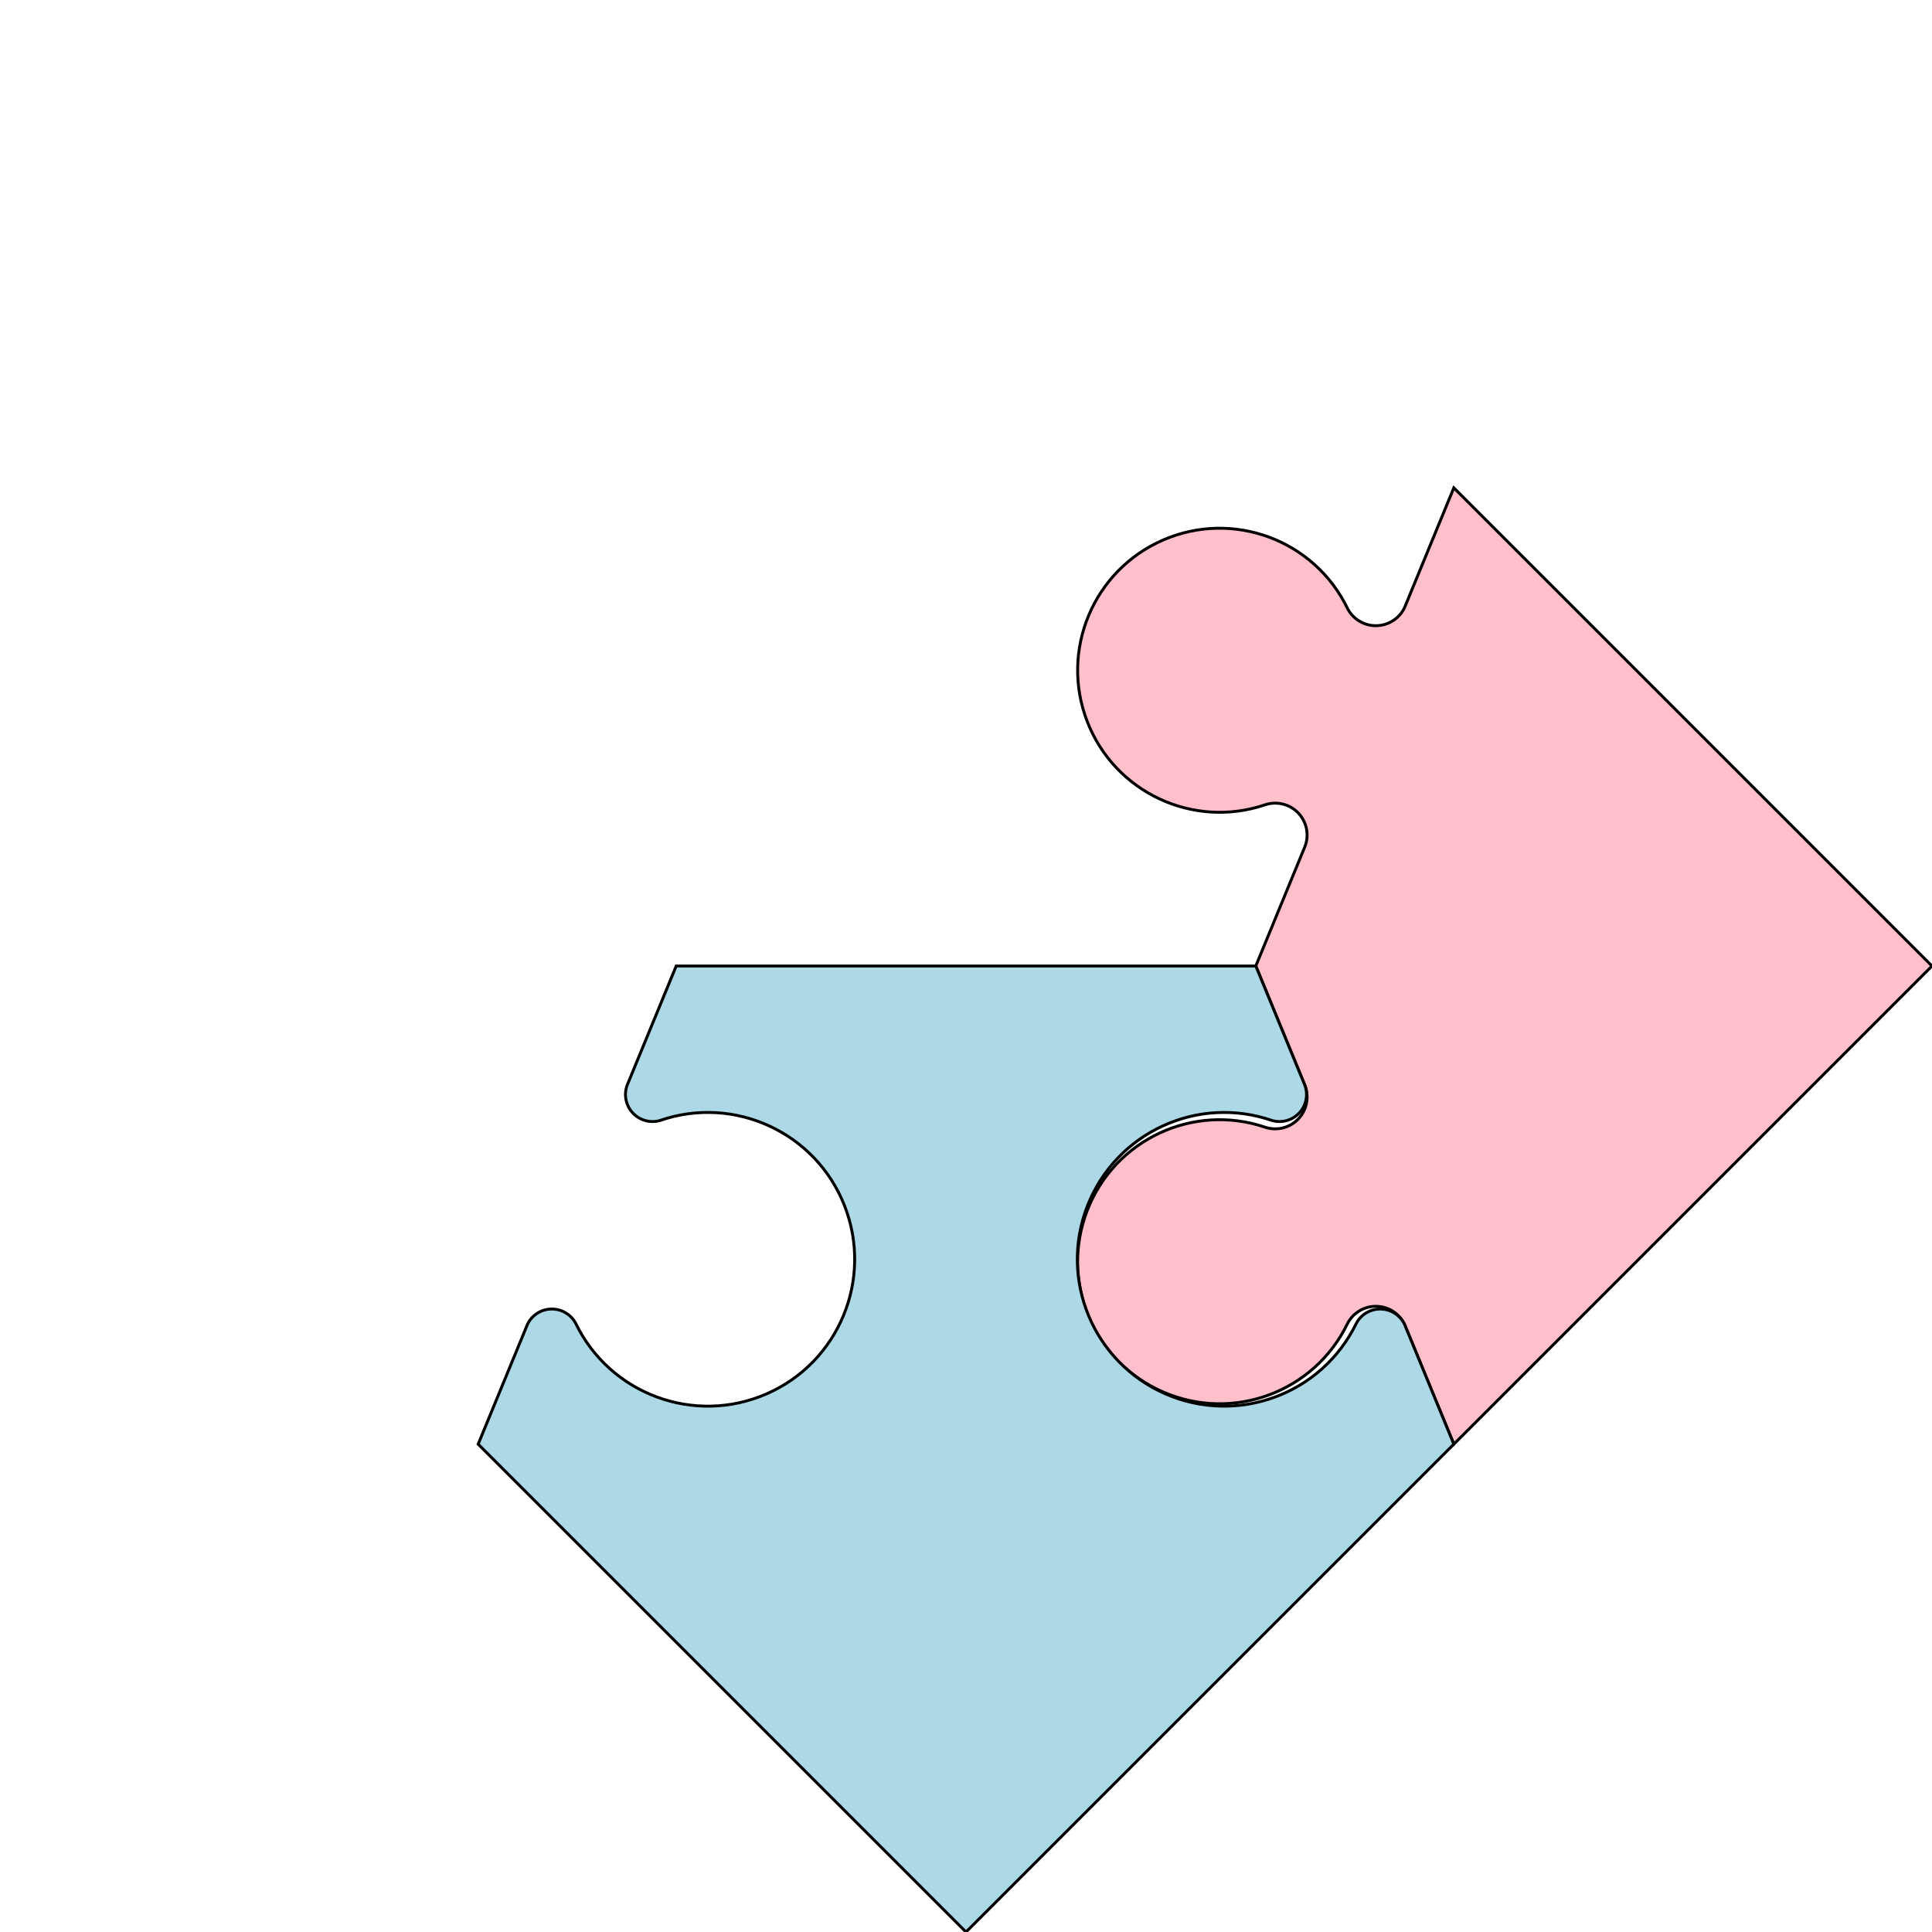
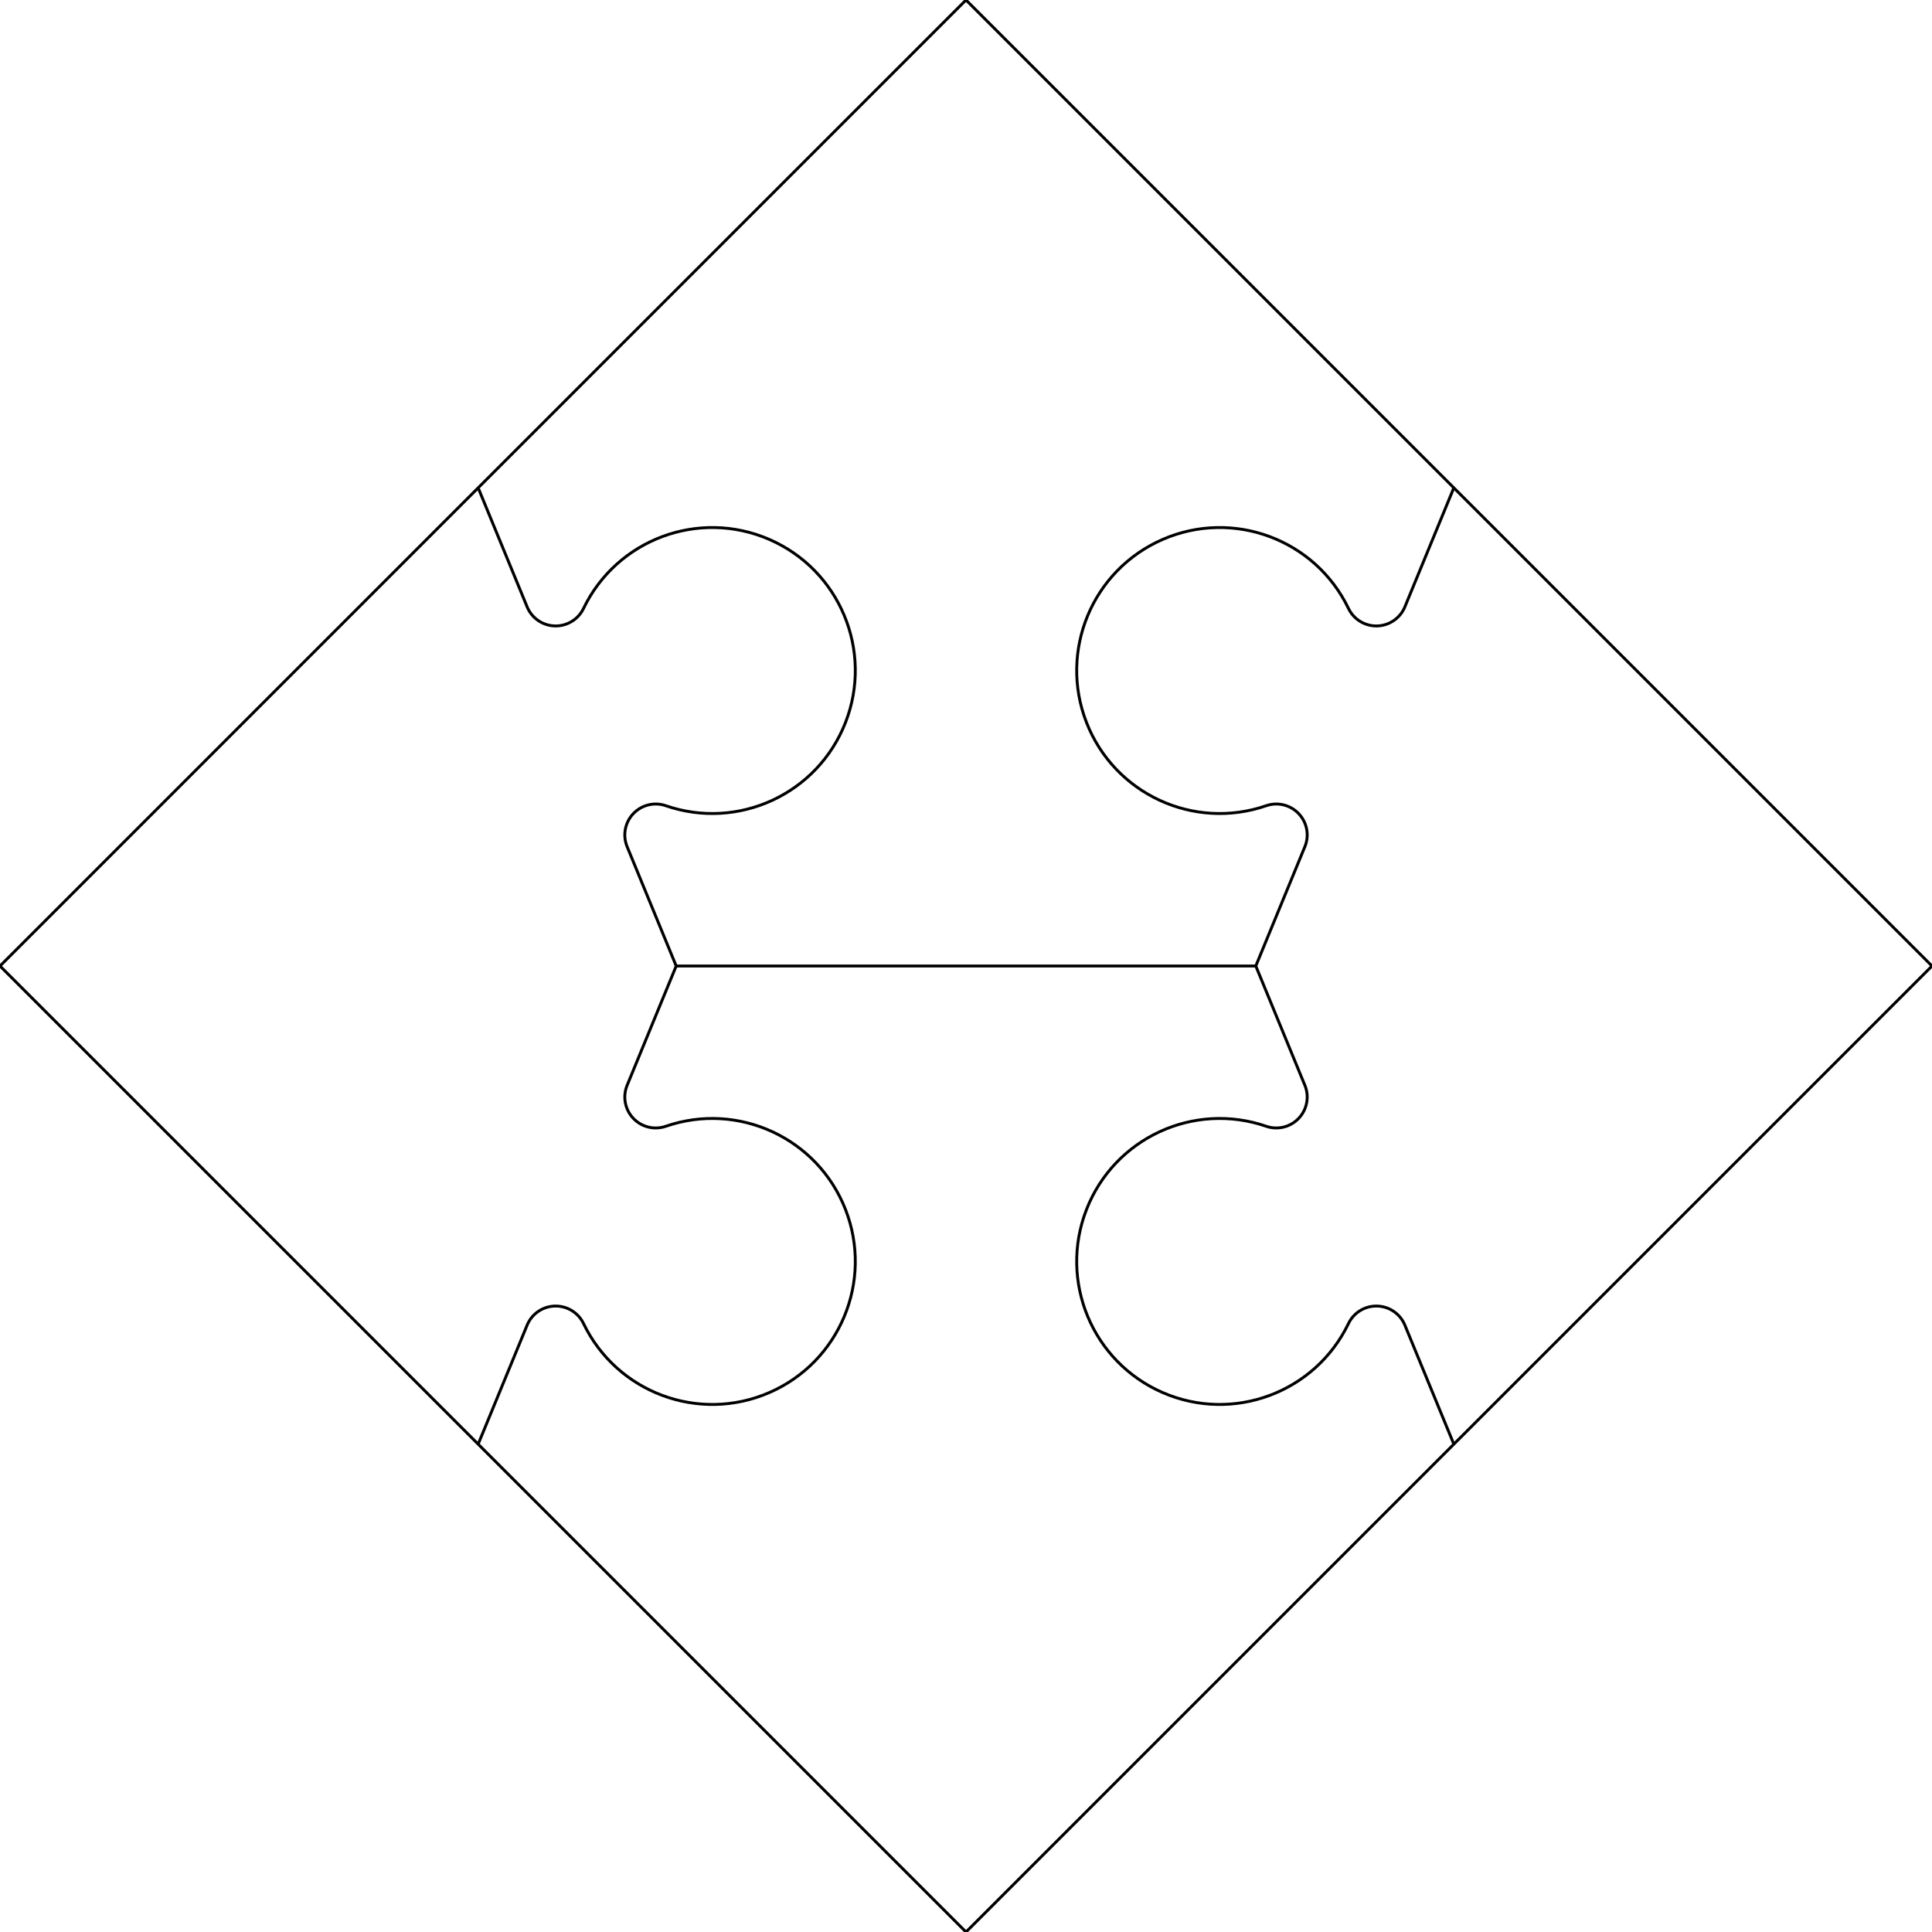
<svg xmlns="http://www.w3.org/2000/svg" version="1.1" width="300" height="300">
  <g transform="translate(150,150) scale(150)">
    <g transform="translate(0,0) scale(1)">
      <g transform="translate(0,0)">
        <g transform="translate(0,0)">
          <g transform="rotate(0)">
-             <path d="M 1 0 L 0.505 0.495 L 0.454 0.371 A 0.033 0.033 0 0 0 0.395 0.37 A 0.147 0.147 0 1 1 0.31 0.167 A 0.033 0.033 0 0 0 0.351 0.124 L 0.3 0.0 L 0.351 -0.124 A 0.033 0.033 0 0 0 0.31 -0.167 A 0.147 0.147 0 1 1 0.395 -0.37 A 0.033 0.033 0 0 0 0.454 -0.371 L 0.505 -0.495 L 1 0" fill="pink" stroke="black" stroke-width="0.003" />
+             <path d="M 1 0 L 0.0 1.0 L -1 0 L -0.0 -1.0 L 1 0" fill="transparent" stroke="black" stroke-width="0.003" />
          </g>
        </g>
        <g transform="translate(0,0)">
          <g transform="rotate(0)">
-             <path d="M 0.505 0.495 L 0.0 1.0 L -0.505 0.495 L -0.454 0.371 A 0.028 0.028 0 0 1 -0.404 0.37 A 0.152 0.152 0 1 0 -0.317 0.16 A 0.028 0.028 0 0 1 -0.351 0.124 L -0.3 0.0 L 0.3 0.0 L 0.351 0.124 A 0.028 0.028 0 0 1 0.317 0.16 A 0.152 0.152 0 1 0 0.404 0.37 A 0.028 0.028 0 0 1 0.454 0.371 L 0.505 0.495" fill="lightblue" stroke="black" stroke-width="0.003" />
+             <path d="M 0.505 -0.495 L 0.454 -0.371 A 0.032 0.032 0 0 1 0.396 -0.37 A 0.148 0.148 0 1 0 0.311 -0.166 A 0.032 0.032 0 0 1 0.351 -0.124 L 0.3 0.0 L 0.351 0.124 A 0.032 0.032 0 0 1 0.311 0.166 A 0.148 0.148 0 1 0 0.396 0.37 A 0.032 0.032 0 0 1 0.454 0.371 L 0.505 0.495" fill="transparent" stroke="black" stroke-width="0.003" />
+           </g>
+         </g>
+         <g transform="translate(0,0)">
+           <g transform="rotate(0)">
+             <path d="M -0.505 0.495 L -0.454 0.371 A 0.032 0.032 0 0 1 -0.396 0.37 A 0.148 0.148 0 1 0 -0.311 0.166 A 0.032 0.032 0 0 1 -0.351 0.124 L -0.3 0.0 L -0.351 -0.124 A 0.032 0.032 0 0 1 -0.311 -0.166 A 0.148 0.148 0 1 0 -0.396 -0.37 A 0.032 0.032 0 0 1 -0.454 -0.371 L -0.505 -0.495" fill="transparent" stroke="black" stroke-width="0.003" />
+           </g>
+         </g>
+         <g transform="translate(0,0)">
+           <g transform="rotate(0)">
+             <path d="M 0.3 0.0 L -0.3 0.0" fill="transparent" stroke="black" stroke-width="0.003" />
          </g>
        </g>
      </g>
    </g>
  </g>
</svg>
